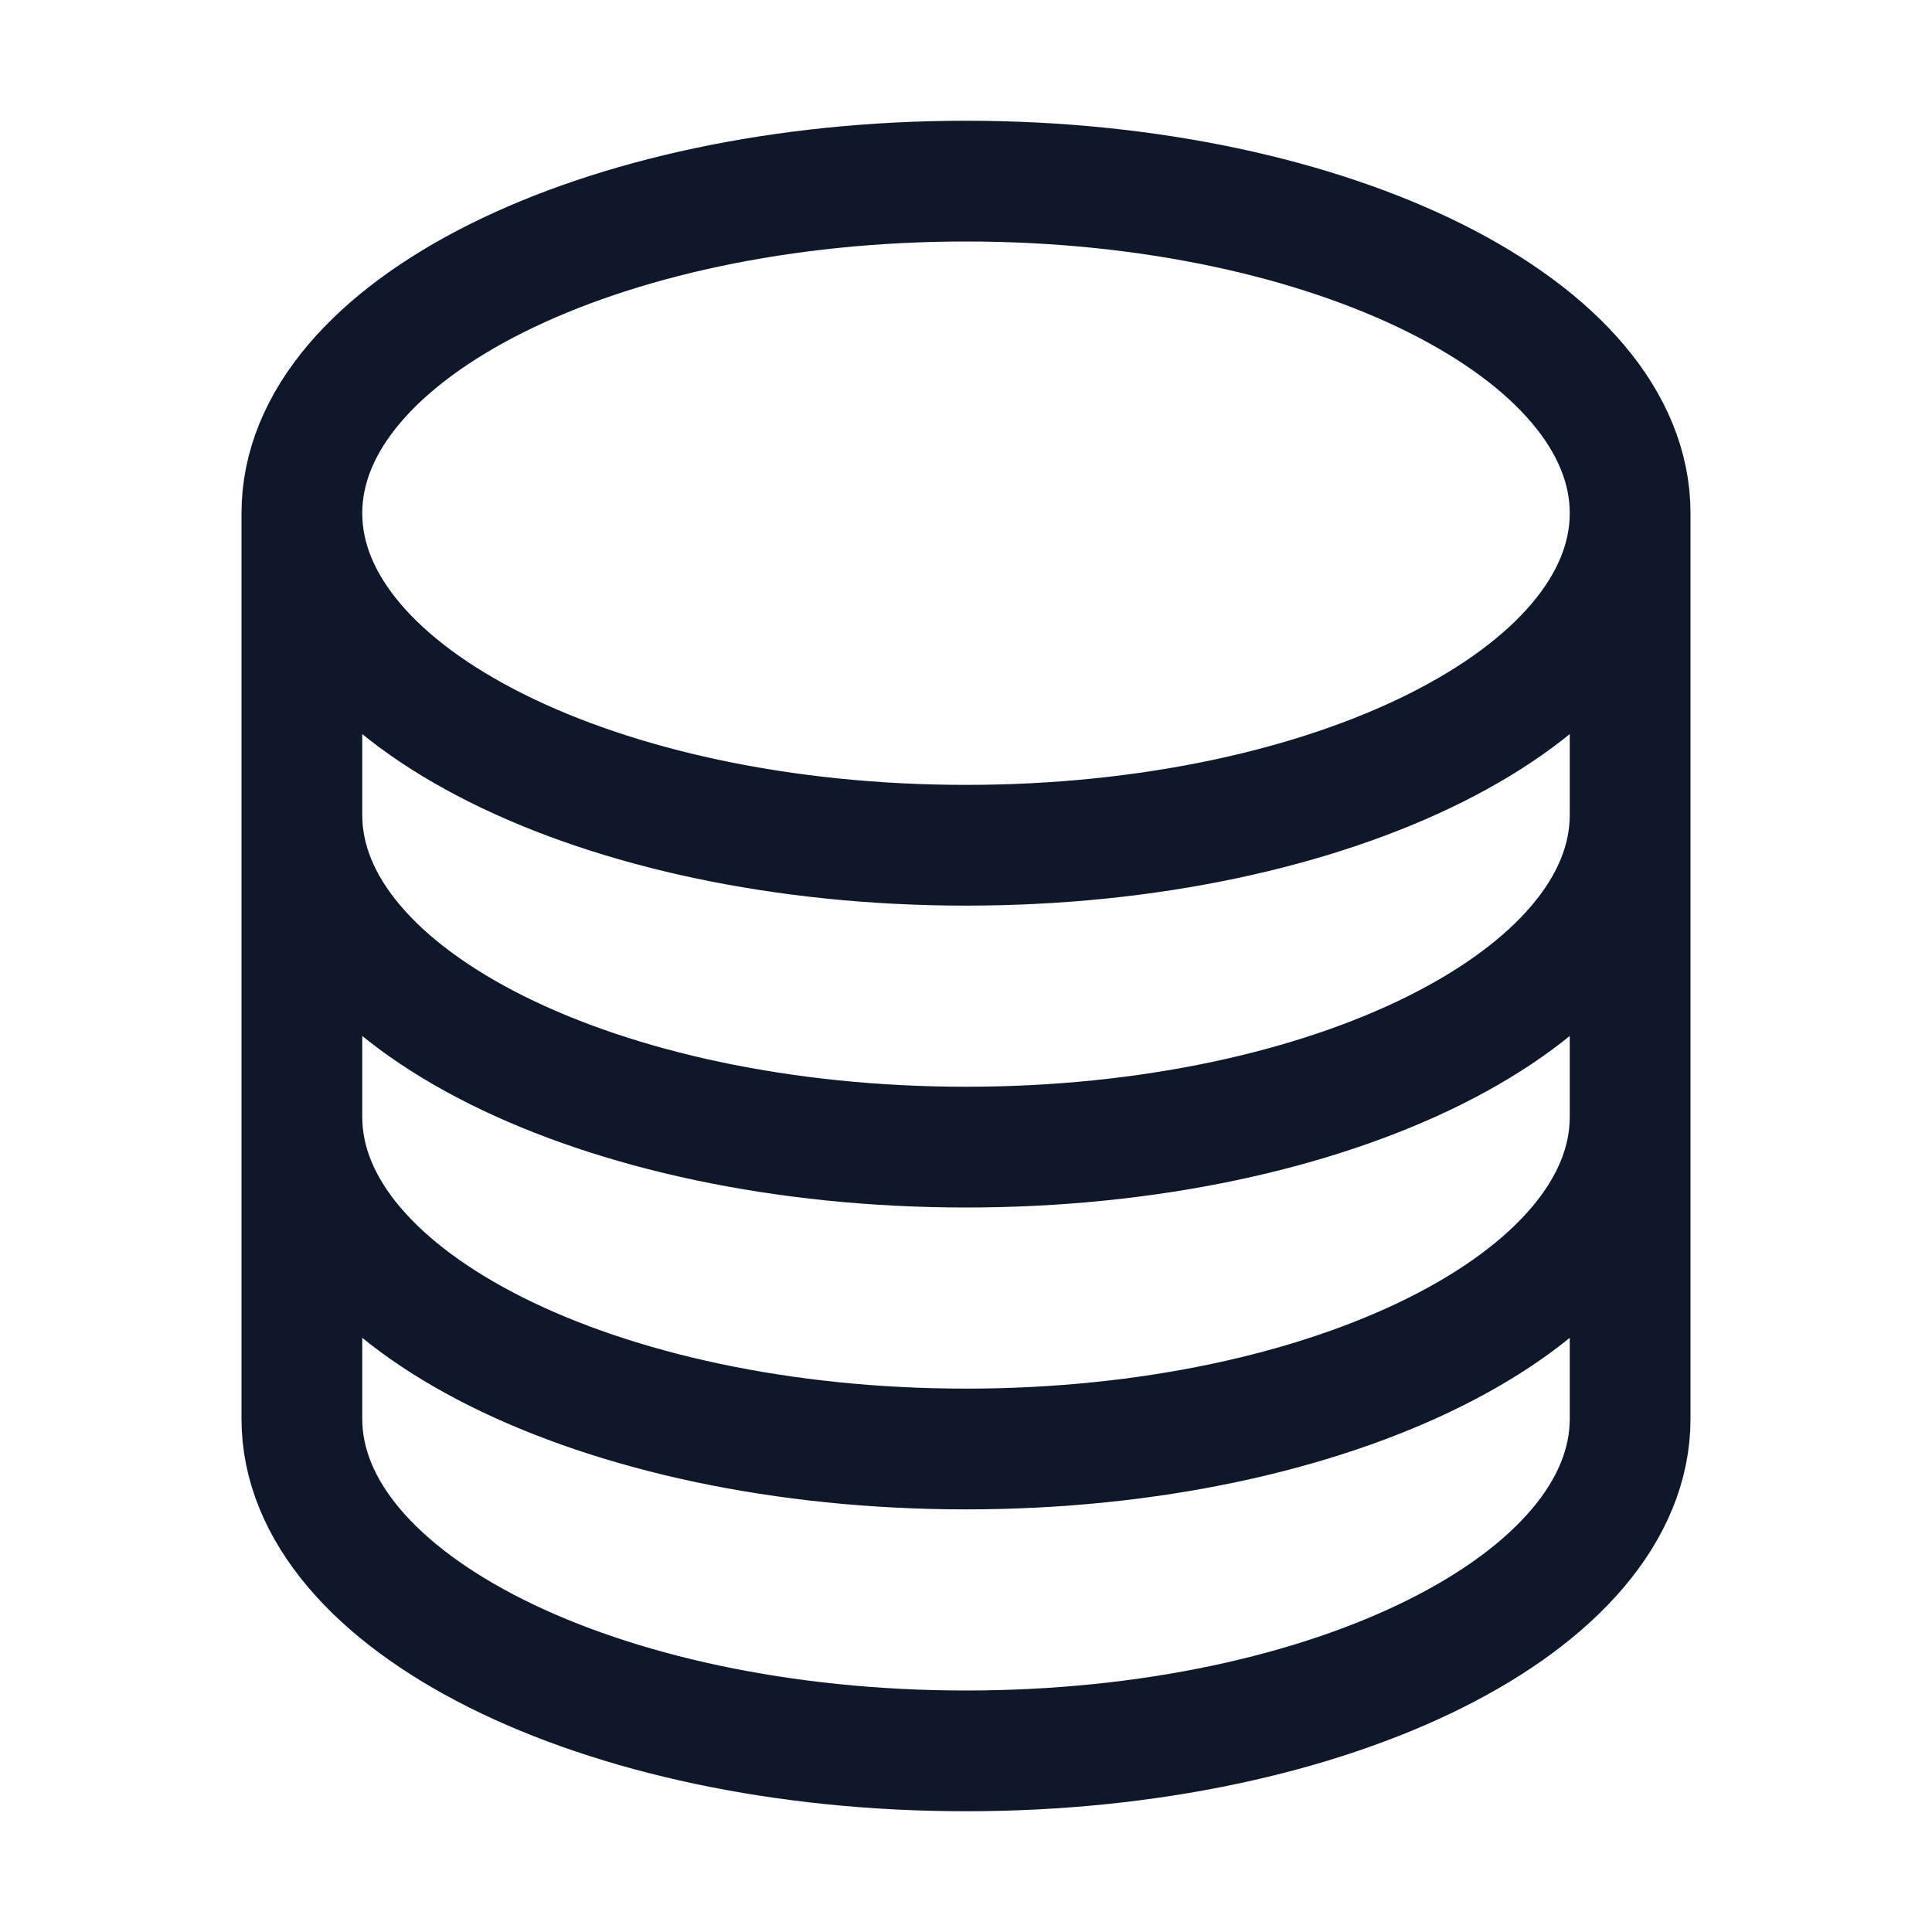
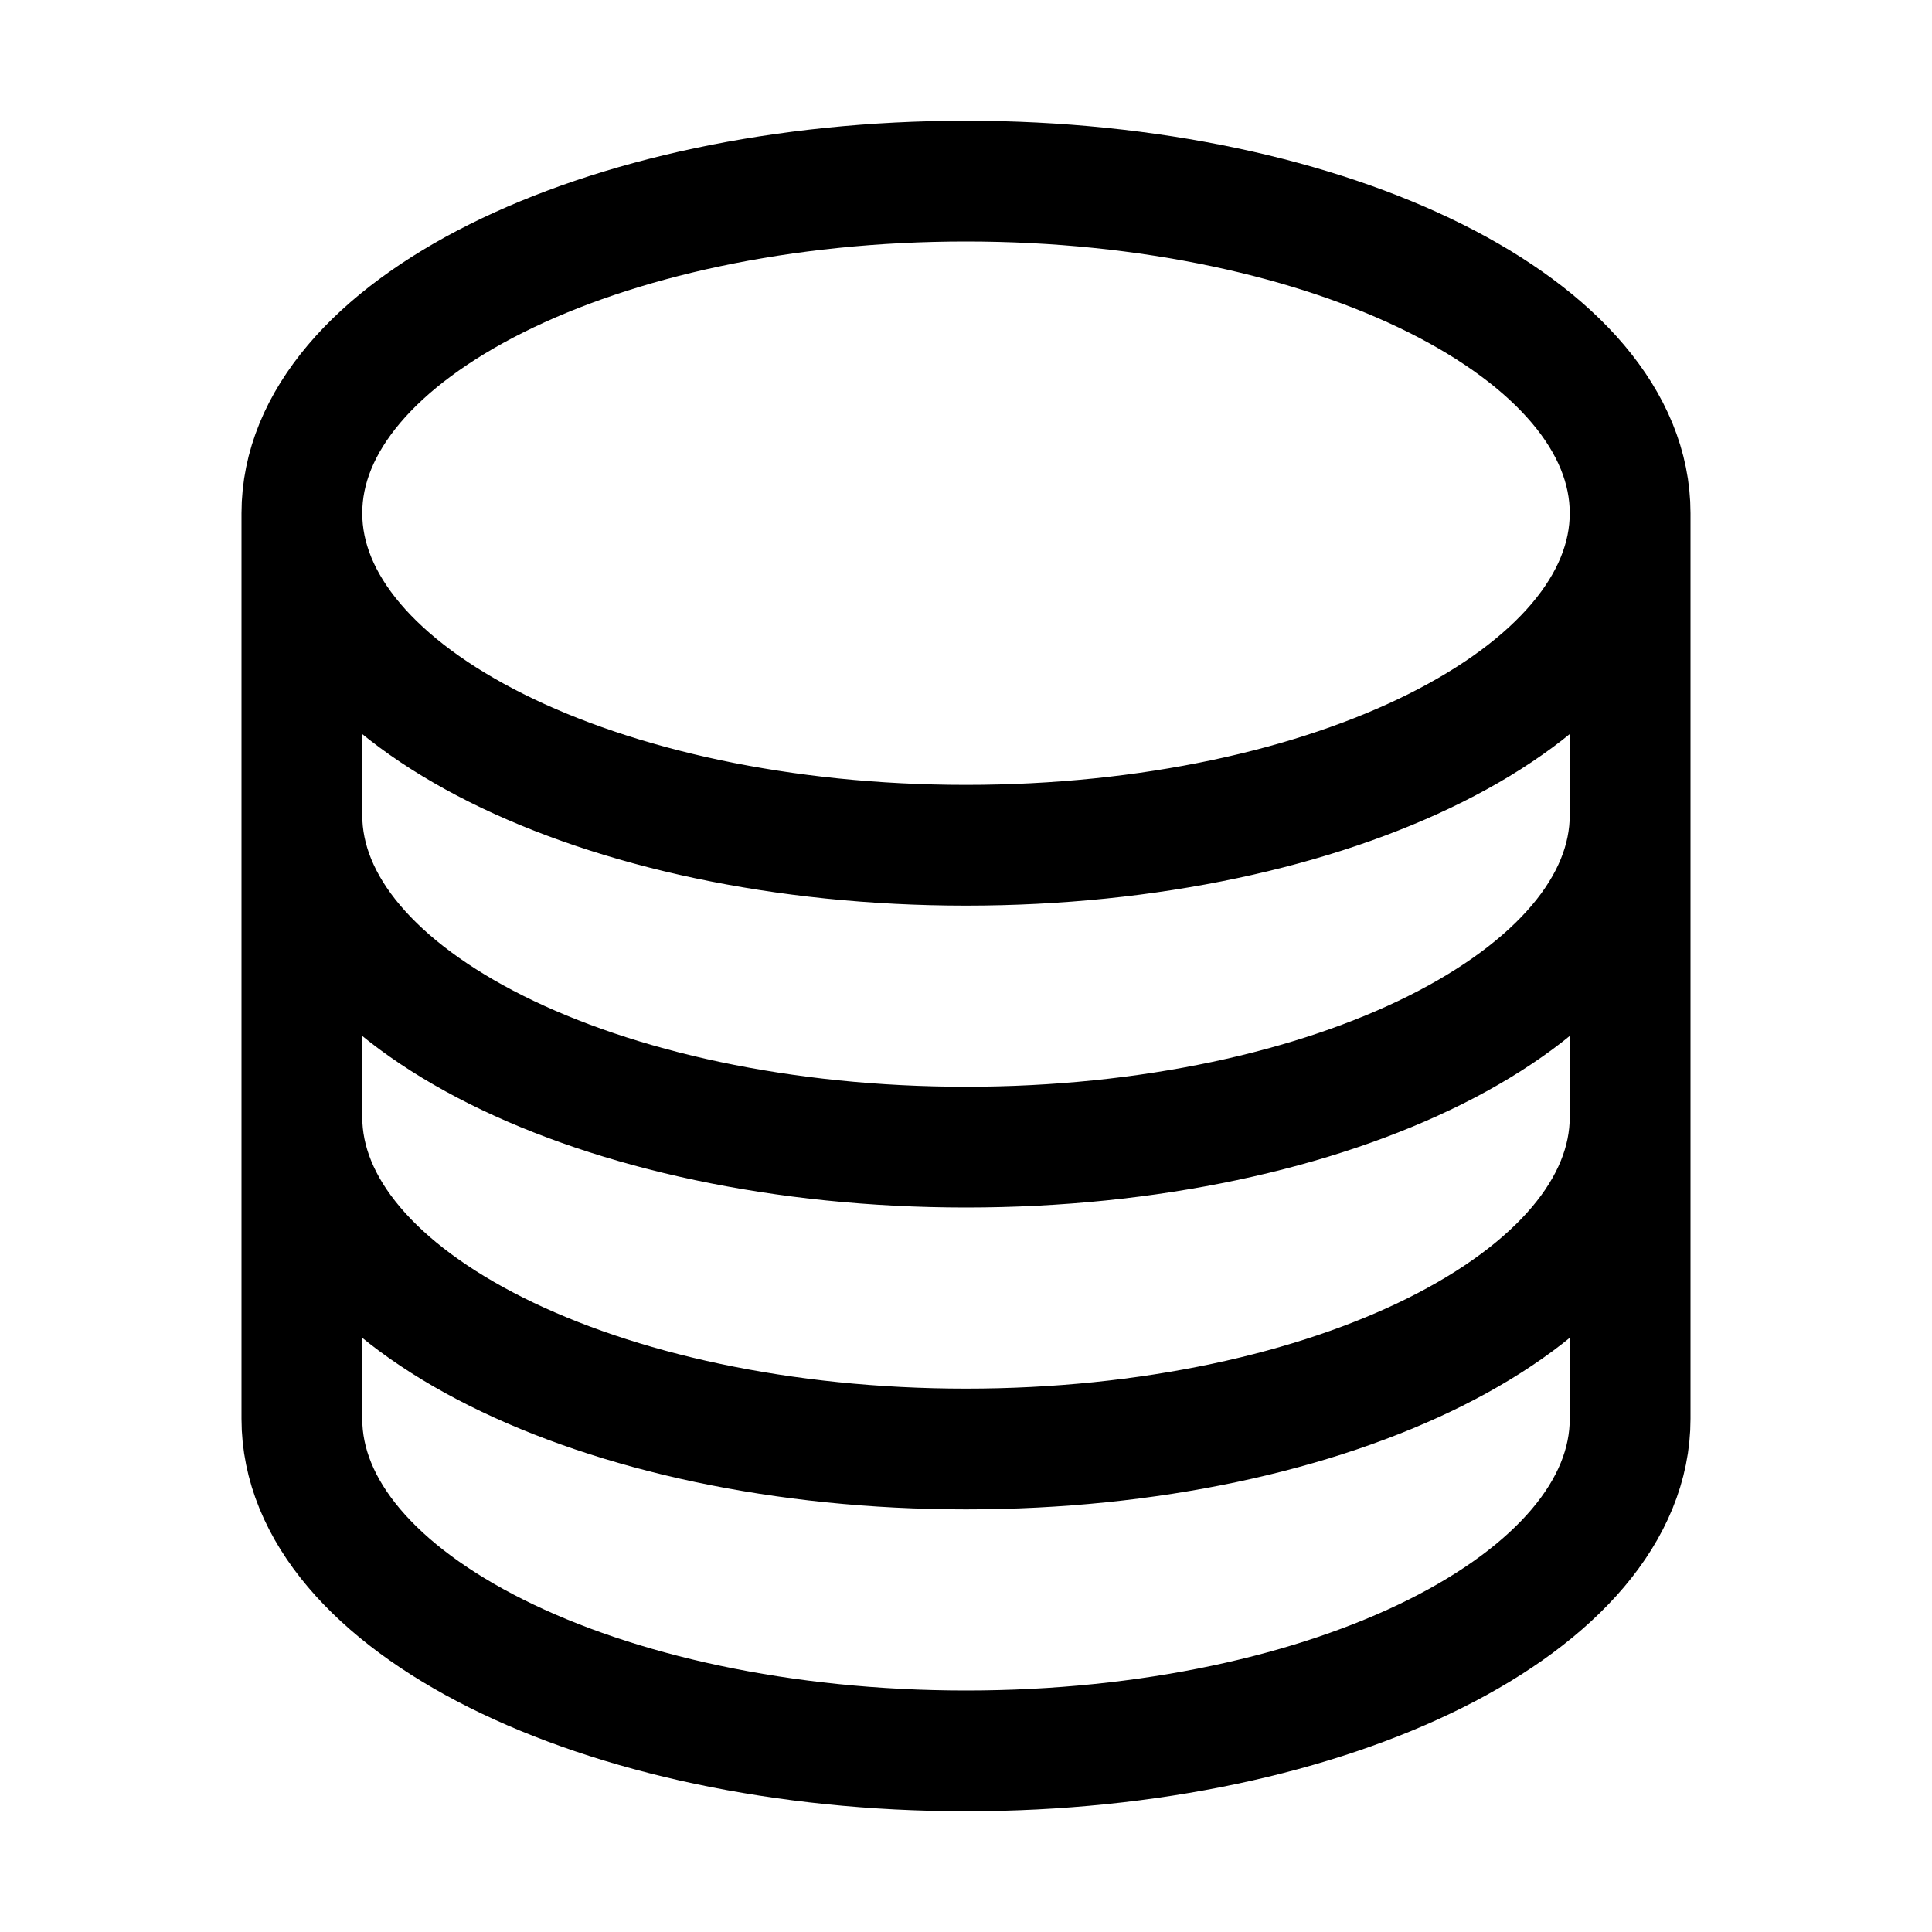
- <svg xmlns="http://www.w3.org/2000/svg" width="24" height="24" viewBox="0 0 24 24" fill="none">
-   <path d="M20.25 6.375C20.25 8.653 16.556 10.5 12 10.5C7.444 10.5 3.75 8.653 3.75 6.375M20.25 6.375C20.25 4.097 16.556 2.25 12 2.25C7.444 2.25 3.75 4.097 3.75 6.375M20.25 6.375V17.625C20.25 19.903 16.556 21.75 12 21.75C7.444 21.75 3.75 19.903 3.75 17.625V6.375M20.25 6.375V10.125M3.75 6.375V10.125M20.25 10.125V13.875C20.25 16.153 16.556 18 12 18C7.444 18 3.75 16.153 3.75 13.875V10.125M20.25 10.125C20.25 12.403 16.556 14.25 12 14.25C7.444 14.25 3.75 12.403 3.75 10.125" stroke="#0F172A" stroke-width="1.5" stroke-linecap="round" stroke-linejoin="round" />
+ <svg xmlns="http://www.w3.org/2000/svg" width="24" height="24" fill="none" viewBox="0 0 24 24" stroke-width="1.5" stroke="currentColor">
+   <path d="M20.25 6.375C20.25 8.653 16.556 10.5 12 10.5C7.444 10.5 3.75 8.653 3.75 6.375M20.25 6.375C20.25 4.097 16.556 2.25 12 2.25C7.444 2.25 3.75 4.097 3.75 6.375M20.25 6.375V17.625C20.25 19.903 16.556 21.75 12 21.75C7.444 21.75 3.75 19.903 3.75 17.625V6.375M20.25 6.375V10.125M3.75 6.375V10.125M20.25 10.125V13.875C20.25 16.153 16.556 18 12 18C7.444 18 3.75 16.153 3.75 13.875V10.125M20.25 10.125C20.25 12.403 16.556 14.25 12 14.25C7.444 14.25 3.75 12.403 3.75 10.125" stroke-linecap="round" stroke-linejoin="round" />
</svg>
